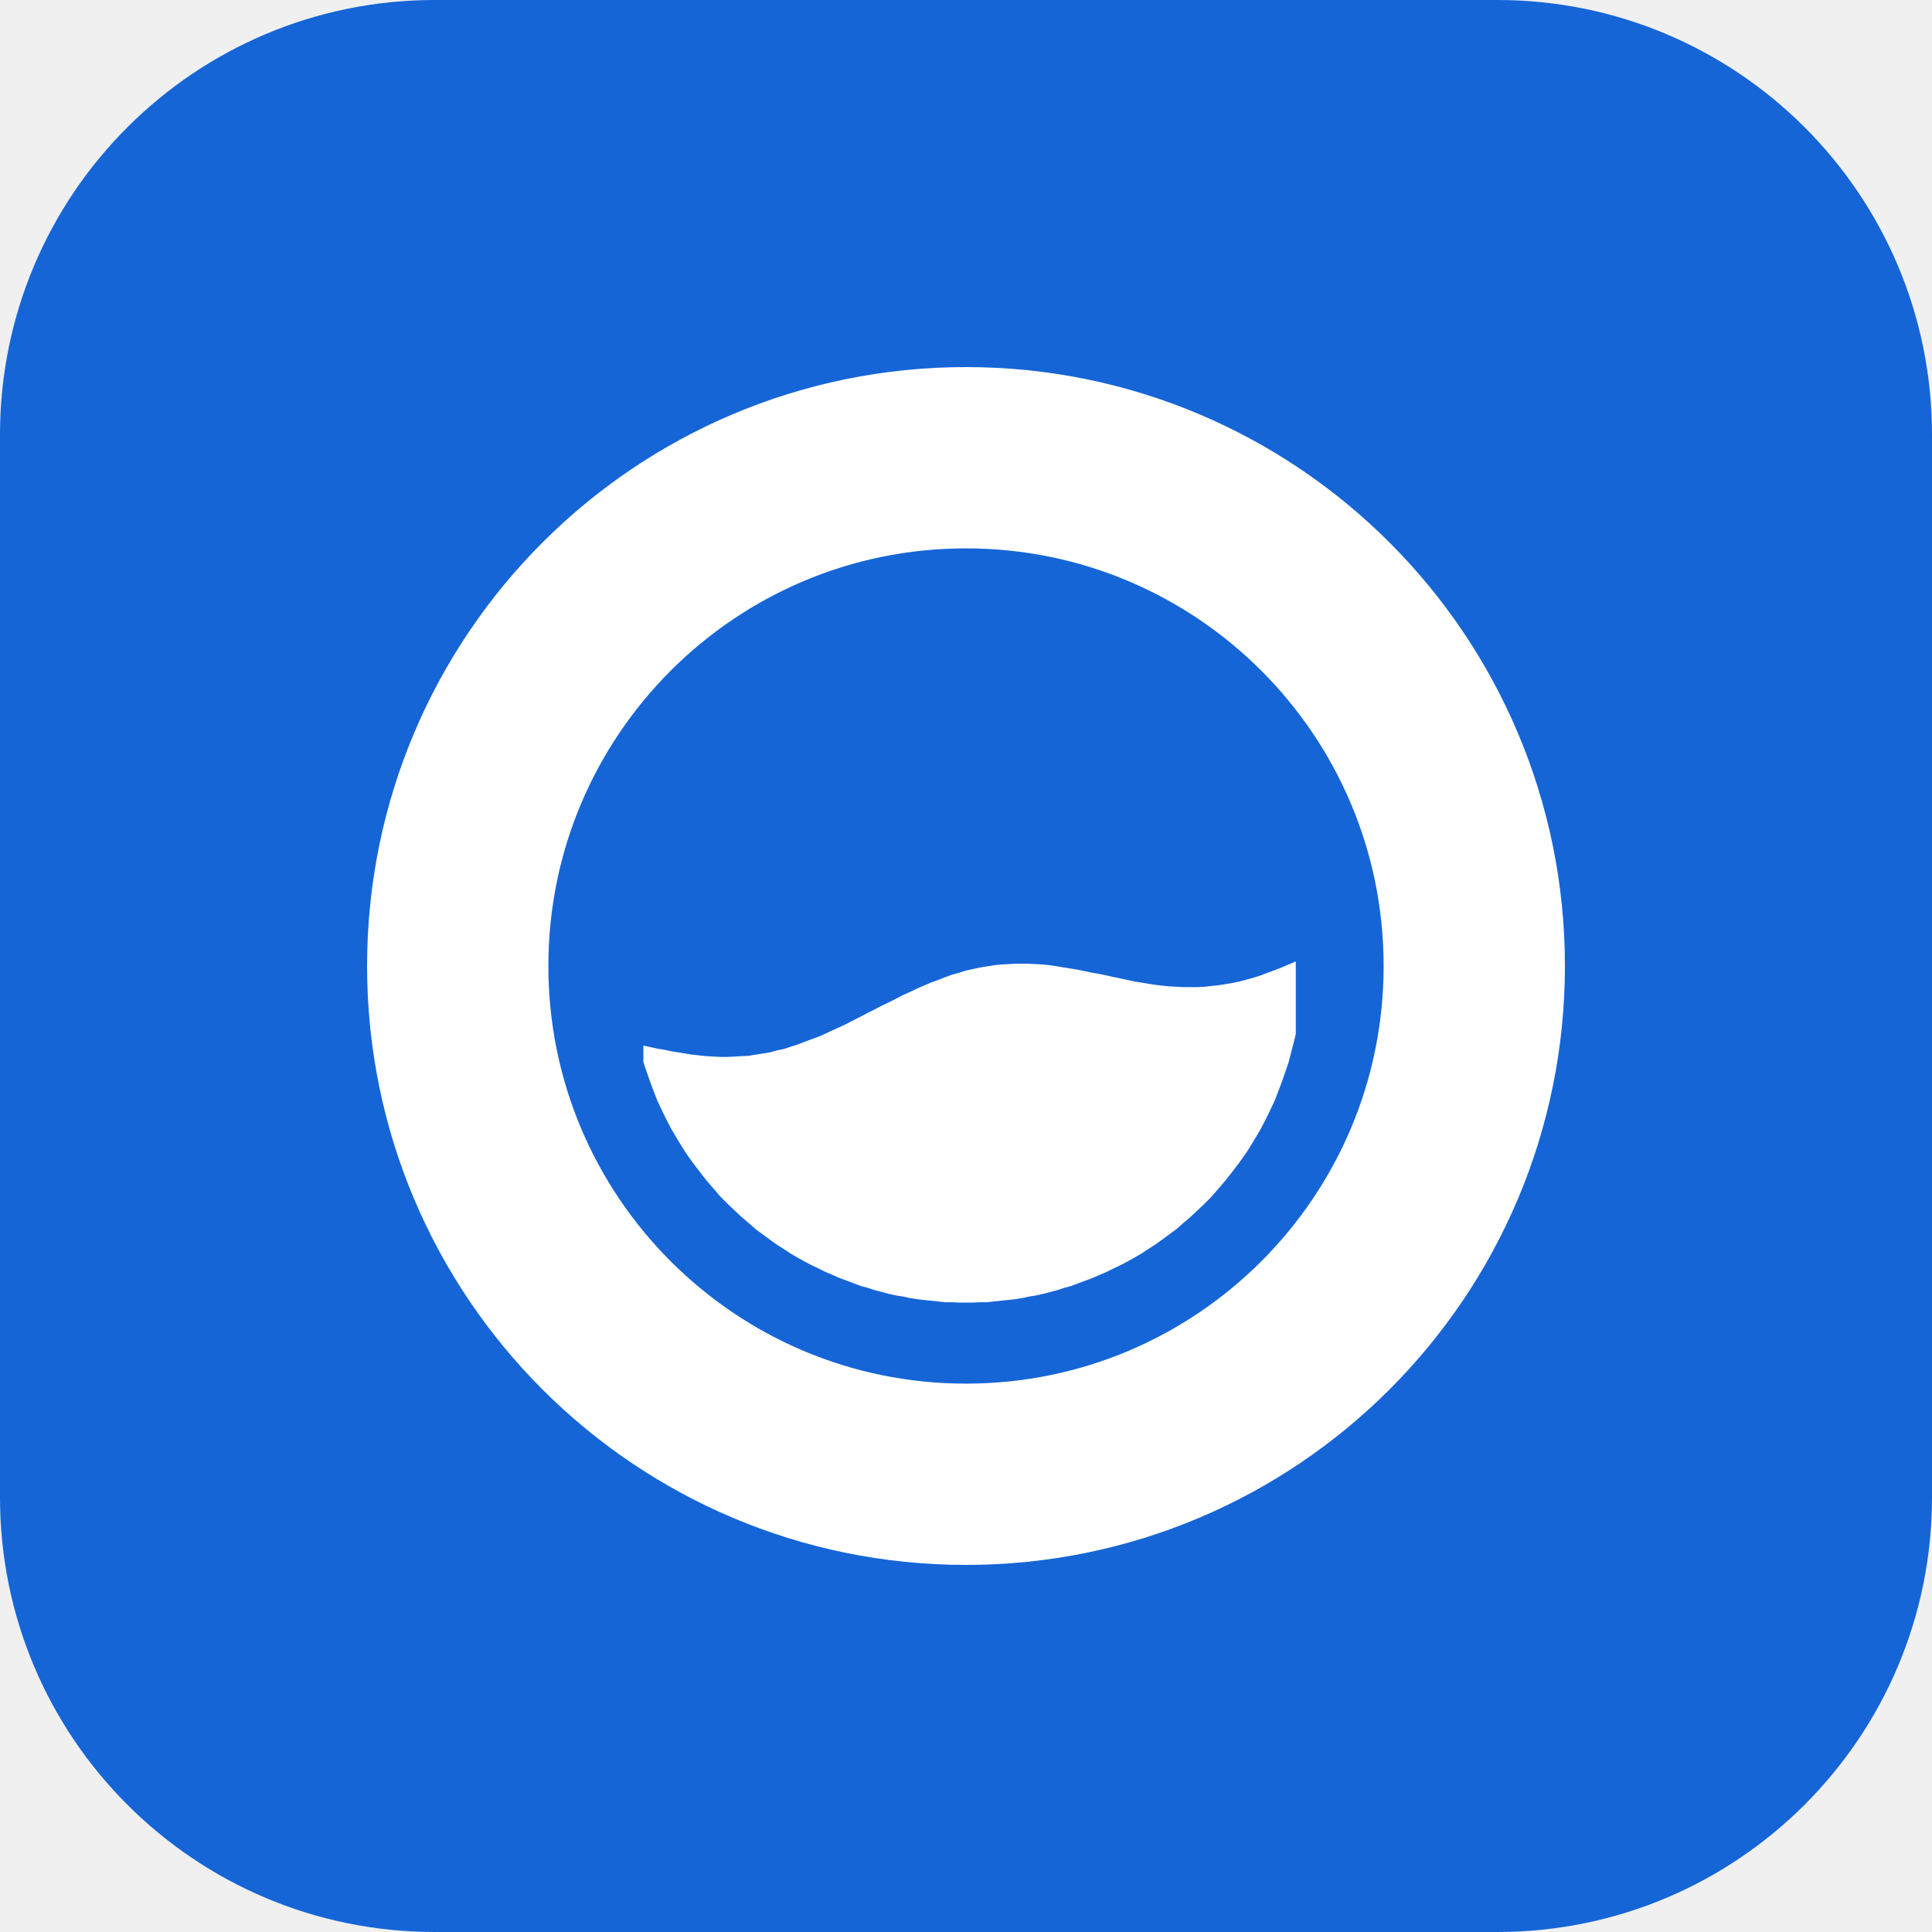
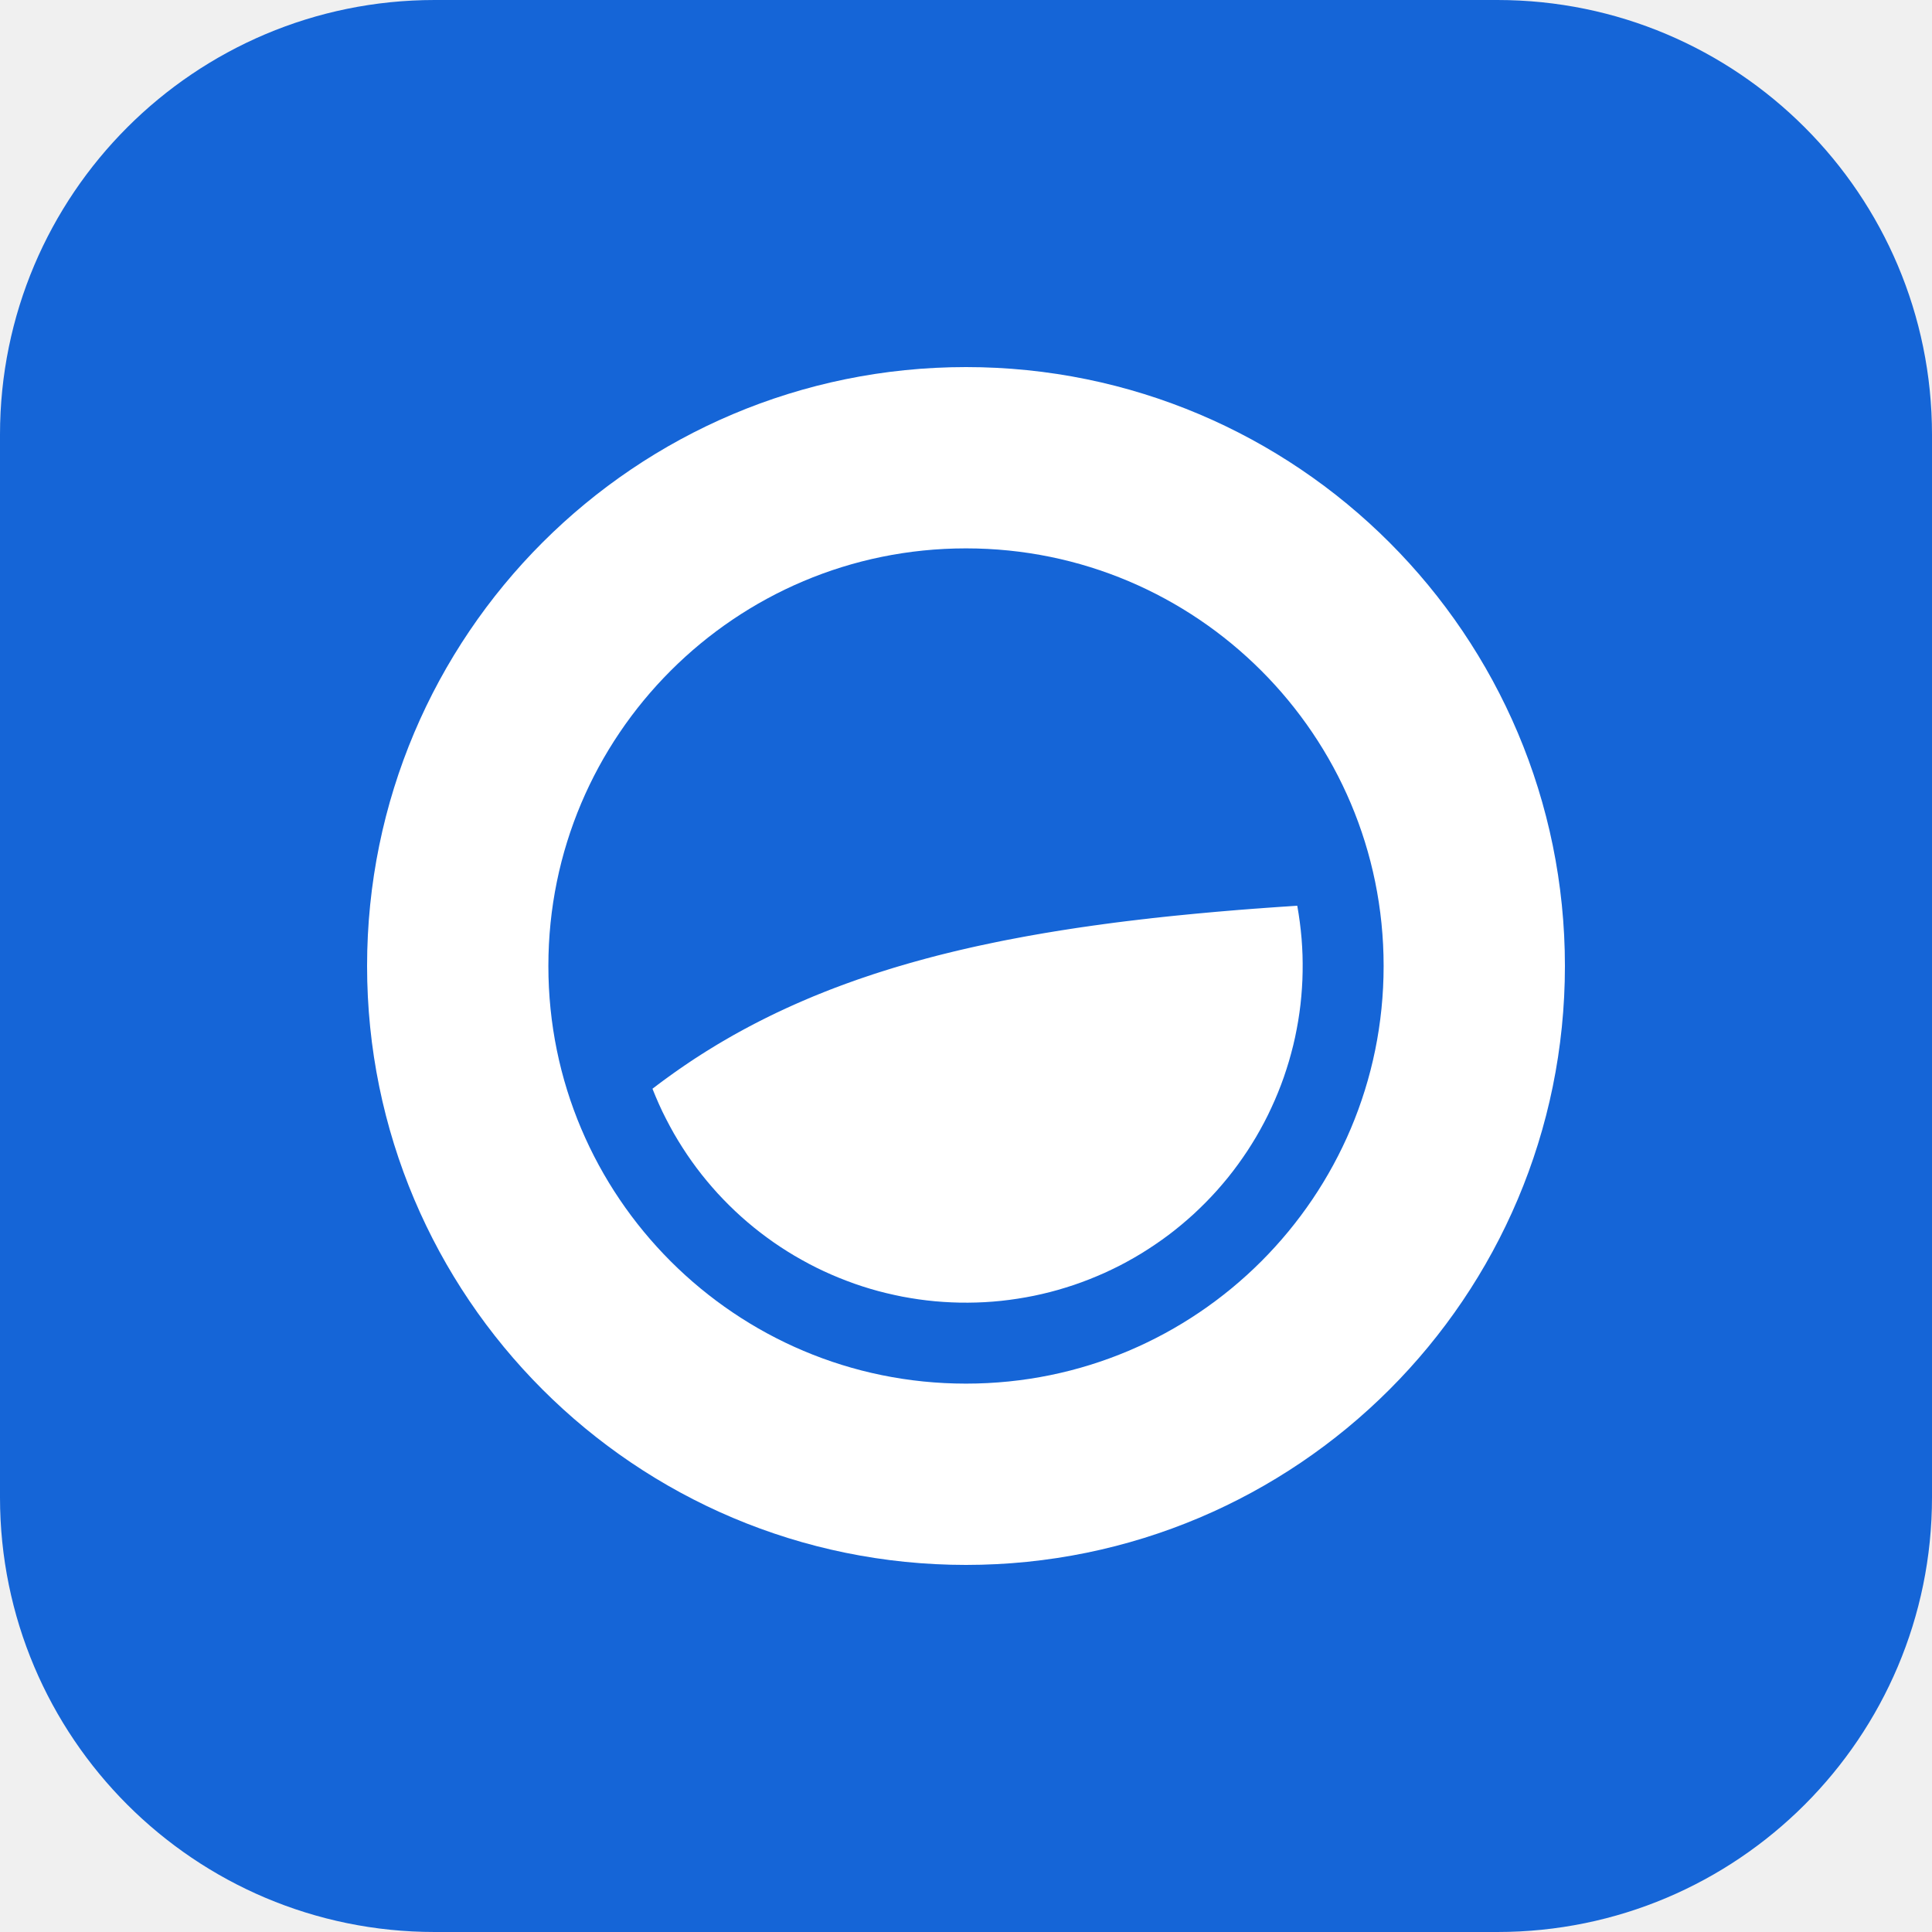
<svg xmlns="http://www.w3.org/2000/svg" viewBox="0 0 512 512">
  <rect width="512" height="512" rx="115.2" fill="#1565d7" />
  <circle cx="256" cy="256" r="134.698" fill="none" stroke="#ffffff" stroke-width="48.045" />
-   <path fill="#ffffff" d="M170.5,277.1L172.4,277.5L174.2,277.9L176.1,278.2L177.9,278.6L179.8,278.9L181.6,279.2L183.5,279.5L185.4,279.7L187.2,279.9L189.1,280.0L190.9,280.1L192.8,280.1L194.7,280.0L196.5,279.9L198.4,279.8L200.2,279.5L202.1,279.2L204.0,278.9L205.8,278.4L207.7,278.0L209.5,277.4L211.4,276.8L213.2,276.1L215.1,275.4L217.0,274.7L218.8,273.9L220.7,273.0L222.5,272.2L224.4,271.3L226.3,270.3L228.1,269.4L230.0,268.4L231.8,267.5L233.7,266.5L235.6,265.6L237.4,264.7L239.3,263.7L241.1,262.9L243.0,262.0L244.8,261.2L246.7,260.4L248.6,259.7L250.4,259.0L252.3,258.3L254.1,257.8L256.0,257.2L257.9,256.8L259.7,256.4L261.6,256.1L263.4,255.8L265.3,255.6L267.2,255.5L269.0,255.4L270.9,255.4L272.7,255.4L274.6,255.5L276.4,255.6L278.3,255.8L280.2,256.1L282.0,256.4L283.9,256.7L285.7,257.0L287.6,257.4L289.5,257.8L291.3,258.1L293.2,258.5L295.0,258.9L296.9,259.3L298.8,259.7L300.6,260.1L302.5,260.4L304.3,260.7L306.2,261.0L308.0,261.2L309.9,261.4L311.8,261.5L313.6,261.6L315.5,261.6L317.3,261.6L319.2,261.5L321.1,261.3L322.9,261.1L324.8,260.8L326.6,260.5L328.5,260.1L330.4,259.6L332.2,259.1L334.1,258.5L335.9,257.8L337.8,257.1L339.6,256.4L341.5,255.6L343.4,254.8L343.4,274.1L341.5,281.5L339.6,287.0L337.8,291.7L335.9,295.7L334.1,299.2L332.2,302.4L330.4,305.3L328.5,308.0L326.6,310.5L324.8,312.8L322.9,315.0L321.1,317.1L319.2,319.0L317.3,320.8L315.5,322.5L313.6,324.1L311.8,325.7L309.9,327.1L308.0,328.5L306.2,329.8L304.3,331.0L302.5,332.2L300.6,333.3L298.8,334.3L296.9,335.3L295.0,336.2L293.2,337.1L291.3,337.9L289.5,338.7L287.6,339.4L285.7,340.1L283.9,340.8L282.0,341.3L280.2,341.9L278.3,342.4L276.4,342.9L274.6,343.3L272.7,343.6L270.9,344.0L269.0,344.3L267.2,344.5L265.3,344.7L263.4,344.9L261.6,345.1L259.7,345.1L257.9,345.2L256.0,345.2L254.1,345.2L252.3,345.1L250.4,345.1L248.6,344.9L246.7,344.7L244.8,344.5L243.0,344.3L241.1,344.0L239.3,343.6L237.4,343.3L235.6,342.9L233.7,342.4L231.8,341.9L230.0,341.3L228.1,340.8L226.3,340.1L224.4,339.4L222.5,338.7L220.7,337.9L218.8,337.1L217.0,336.2L215.1,335.3L213.2,334.3L211.4,333.3L209.5,332.2L207.7,331.0L205.8,329.8L204.0,328.5L202.1,327.1L200.2,325.7L198.4,324.1L196.5,322.5L194.7,320.8L192.8,319.0L190.9,317.1L189.1,315.0L187.2,312.8L185.4,310.5L183.5,308.0L181.6,305.3L179.8,302.4L177.9,299.2L176.1,295.7L174.2,291.7L172.4,287.0L170.5,281.5Z" />
+   <path fill="#ffffff" d="M172.91,288.53L174.34,287.44L175.76,286.38L177.19,285.34L178.61,284.32L180.03,283.32L181.46,282.34L182.88,281.38L184.30,280.44L185.73,279.52L187.15,278.62L188.58,277.74L190.00,276.87L191.42,276.03L192.85,275.20L194.27,274.38L195.70,273.59L197.12,272.81L198.54,272.05L199.97,271.30L201.39,270.57L202.82,269.85L204.24,269.15L205.66,268.46L207.09,267.79L208.51,267.13L209.94,266.48L211.36,265.85L212.78,265.23L214.21,264.62L215.63,264.02L217.06,263.44L218.48,262.87L219.90,262.31L221.33,261.76L222.75,261.23L224.18,260.70L225.60,260.19L227.02,259.68L228.45,259.19L229.87,258.71L231.29,258.23L232.72,257.77L234.14,257.32L235.57,256.87L236.99,256.43L238.41,256.01L239.84,255.59L241.26,255.18L242.69,254.78L244.11,254.39L245.53,254.00L246.96,253.62L248.38,253.25L249.81,252.89L251.23,252.54L252.65,252.19L254.08,251.85L255.50,251.52L256.93,251.19L258.35,250.87L259.77,250.56L261.20,250.26L262.62,249.96L264.05,249.66L265.47,249.37L266.89,249.09L268.32,248.82L269.74,248.55L271.16,248.28L272.59,248.02L274.01,247.77L275.44,247.52L276.86,247.27L278.28,247.04L279.71,246.80L281.13,246.57L282.56,246.35L283.98,246.13L285.40,245.91L286.83,245.70L288.25,245.50L289.68,245.29L291.10,245.10L292.52,244.90L293.95,244.71L295.37,244.52L296.80,244.34L298.22,244.16L299.64,243.99L301.07,243.82L302.49,243.65L303.92,243.49L305.34,243.32L306.76,243.17L308.19,243.01L309.61,242.86L311.04,242.71L312.46,242.57L313.88,242.43L315.31,242.29L316.73,242.15L318.15,242.02L319.58,241.89L321.00,241.76L322.43,241.63L323.85,241.51L325.27,241.39L326.70,241.27L328.12,241.15L329.55,241.04L330.97,240.93L332.39,240.82L333.82,240.72L335.24,240.61L336.67,240.51L338.09,240.41L339.51,240.31L340.94,240.22L342.36,240.12L343.79,240.03L344.15,242.19L344.46,244.36L344.72,246.54L344.93,248.72L345.08,250.91L345.18,253.10L345.22,255.29L345.21,257.48L345.15,259.67L345.03,261.86L344.86,264.05L344.64,266.23L344.36,268.40L344.03,270.57L343.64,272.73L343.21,274.88L342.72,277.01L342.17,279.14L341.58,281.25L340.93,283.34L340.24,285.42L339.49,287.48L338.69,289.52L337.84,291.54L336.94,293.54L336.00,295.52L335.00,297.48L333.96,299.40L332.87,301.31L331.73,303.18L330.55,305.03L329.32,306.84L328.05,308.63L326.74,310.38L325.38,312.11L323.98,313.79L322.54,315.45L321.06,317.06L319.54,318.64L317.98,320.18L316.39,321.69L314.75,323.15L313.09,324.57L311.38,325.96L309.65,327.30L307.88,328.59L306.08,329.84L304.25,331.05L302.39,332.22L300.51,333.33L298.60,334.40L296.66,335.43L294.69,336.40L292.71,337.33L290.70,338.20L288.67,339.03L286.62,339.81L284.55,340.54L282.46,341.21L280.36,341.84L278.25,342.41L276.12,342.93L273.97,343.40L271.82,343.81L269.66,344.17L267.49,344.48L265.31,344.74L263.13,344.94L260.94,345.09L258.75,345.18L256.56,345.22L254.37,345.21L252.18,345.14L249.99,345.02L247.80,344.85L245.62,344.62L243.45,344.34L241.28,344.00L239.12,343.62L236.98,343.17L234.84,342.68L232.72,342.14L230.61,341.54L228.51,340.89L226.44,340.19L224.38,339.43L222.34,338.63L220.32,337.78L218.32,336.88L216.34,335.93L214.39,334.93L212.47,333.88L210.56,332.79L208.69,331.65L206.85,330.47L205.03,329.24L203.25,327.96L201.50,326.65L199.78,325.29L198.09,323.88L196.44,322.44L194.83,320.96L193.25,319.43L191.71,317.87L190.21,316.28L188.75,314.64L187.33,312.97L185.95,311.27L184.61,309.53L183.32,307.76L182.07,305.96L180.87,304.13L179.71,302.27L178.59,300.38L177.53,298.46L176.51,296.52L175.53,294.56L174.61,292.57L173.74,290.56L172.91,288.53Z" />
</svg>
